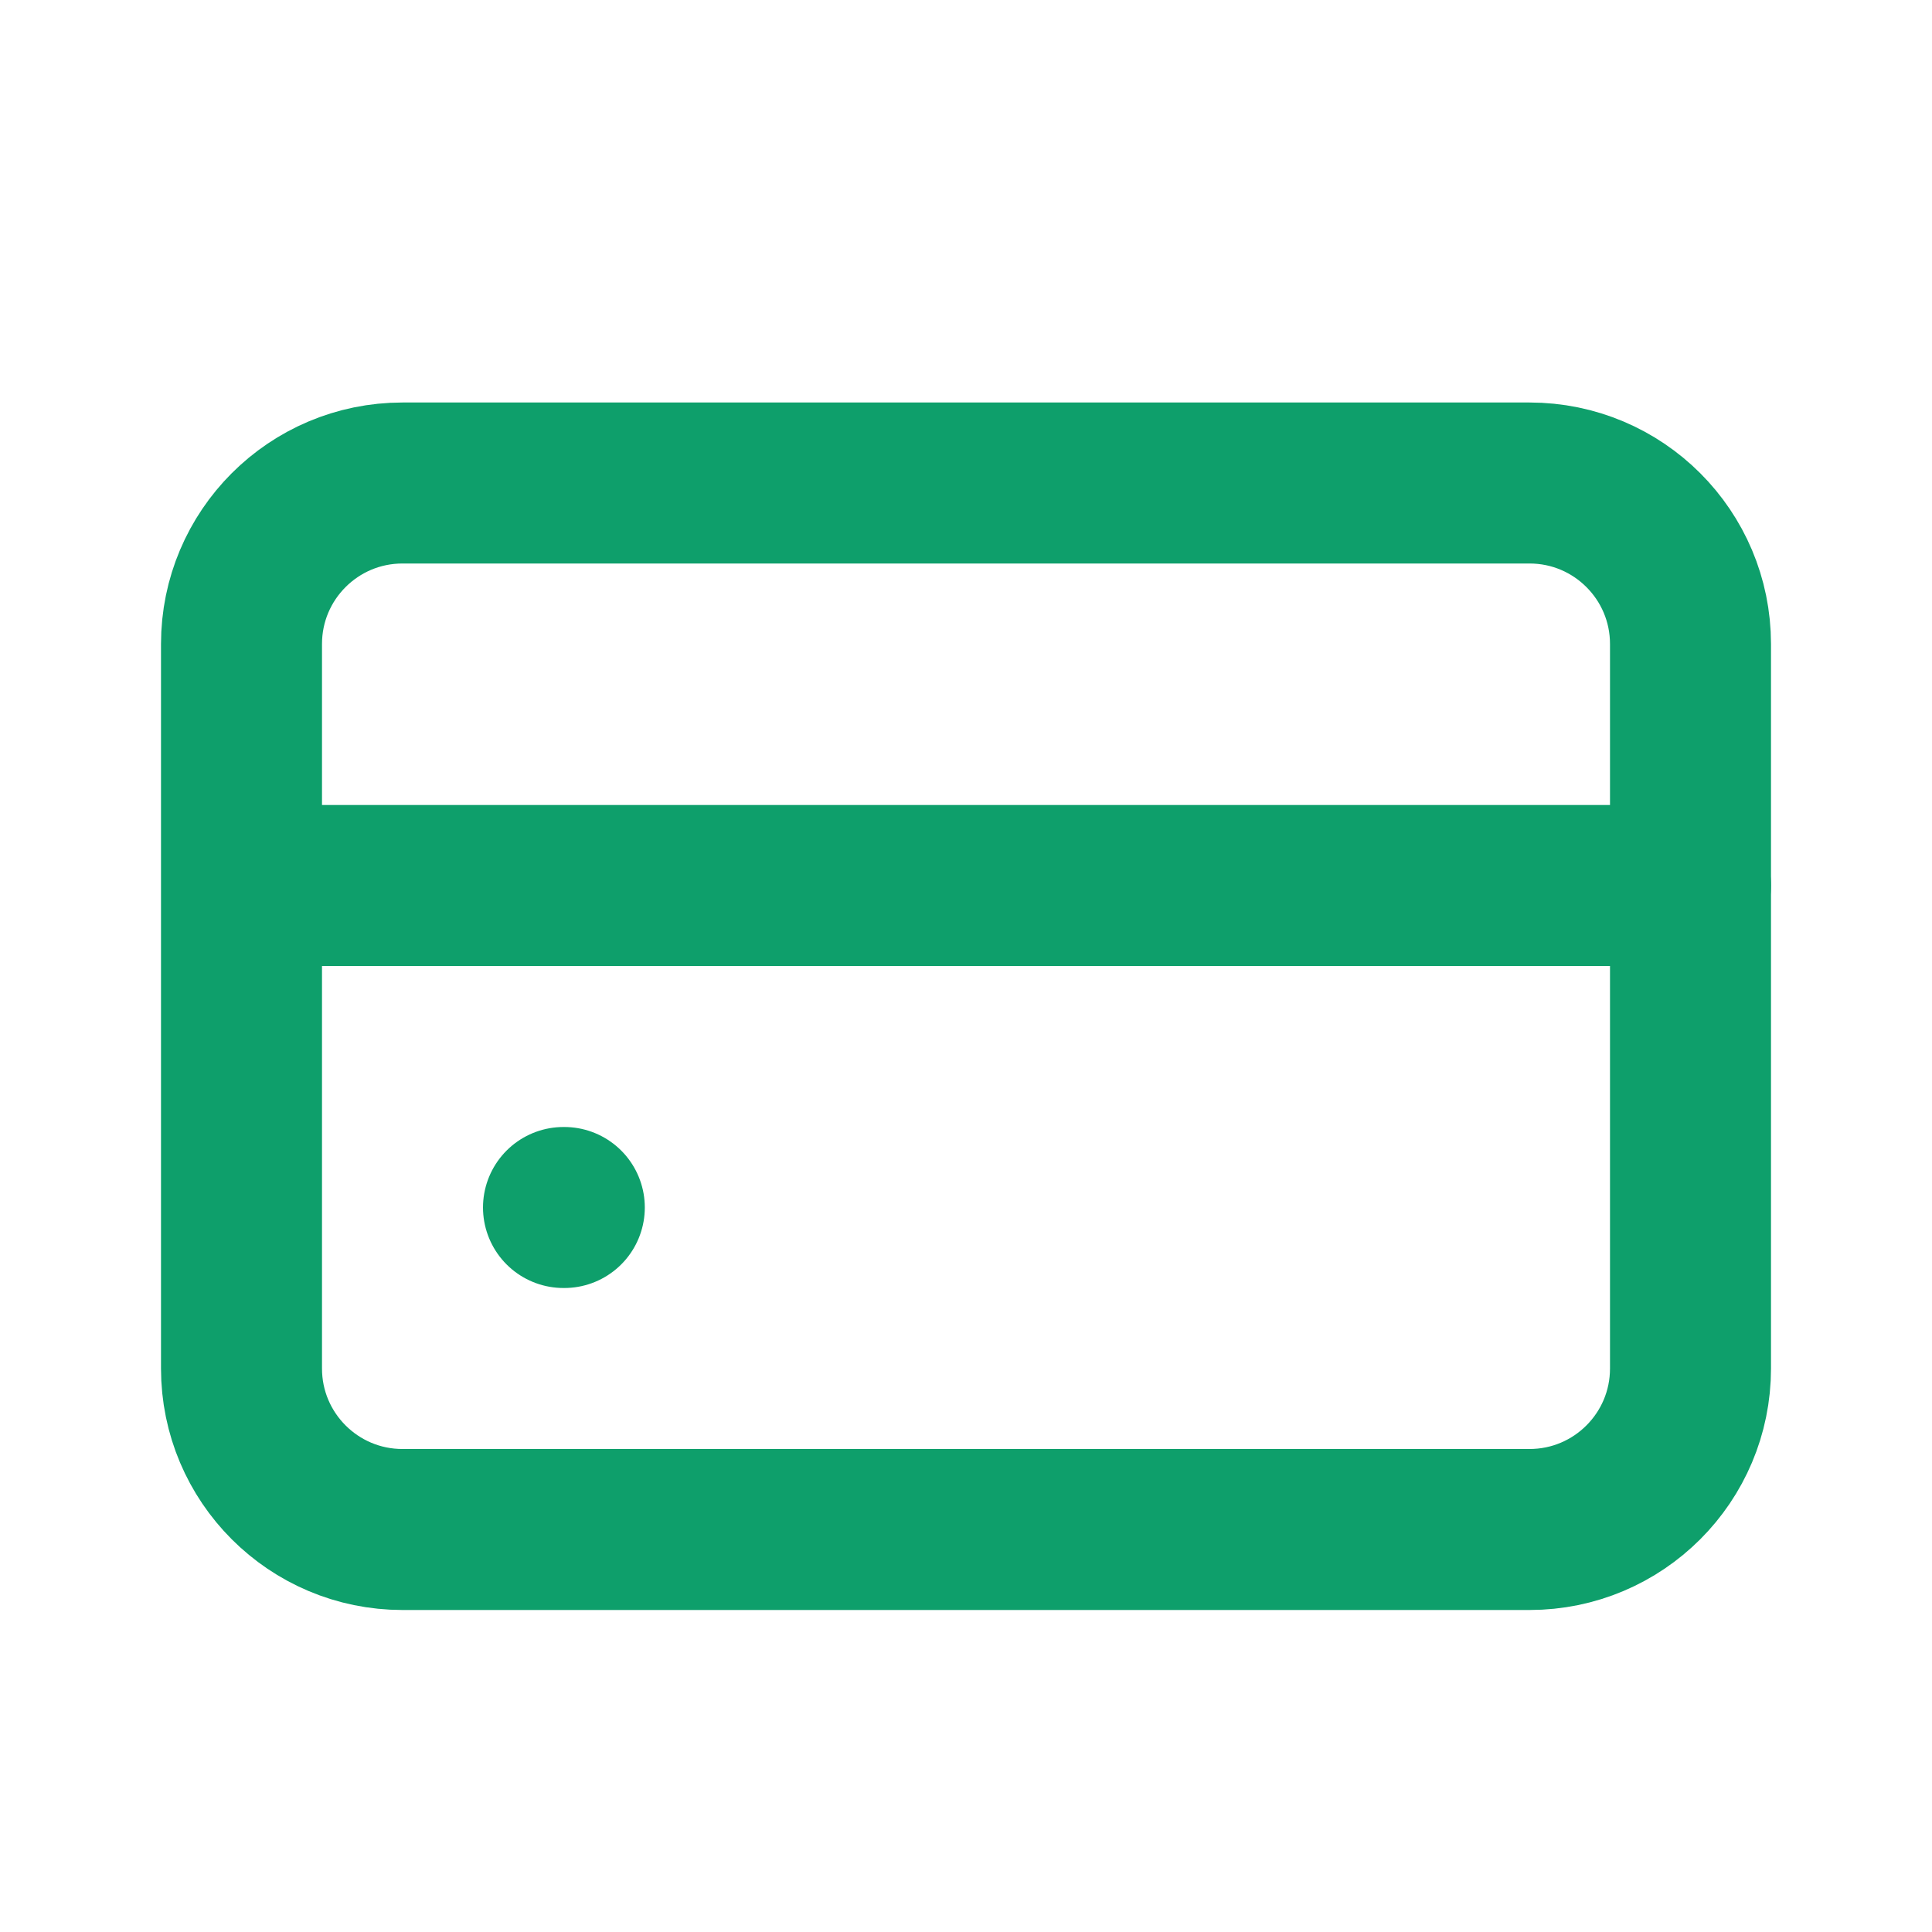
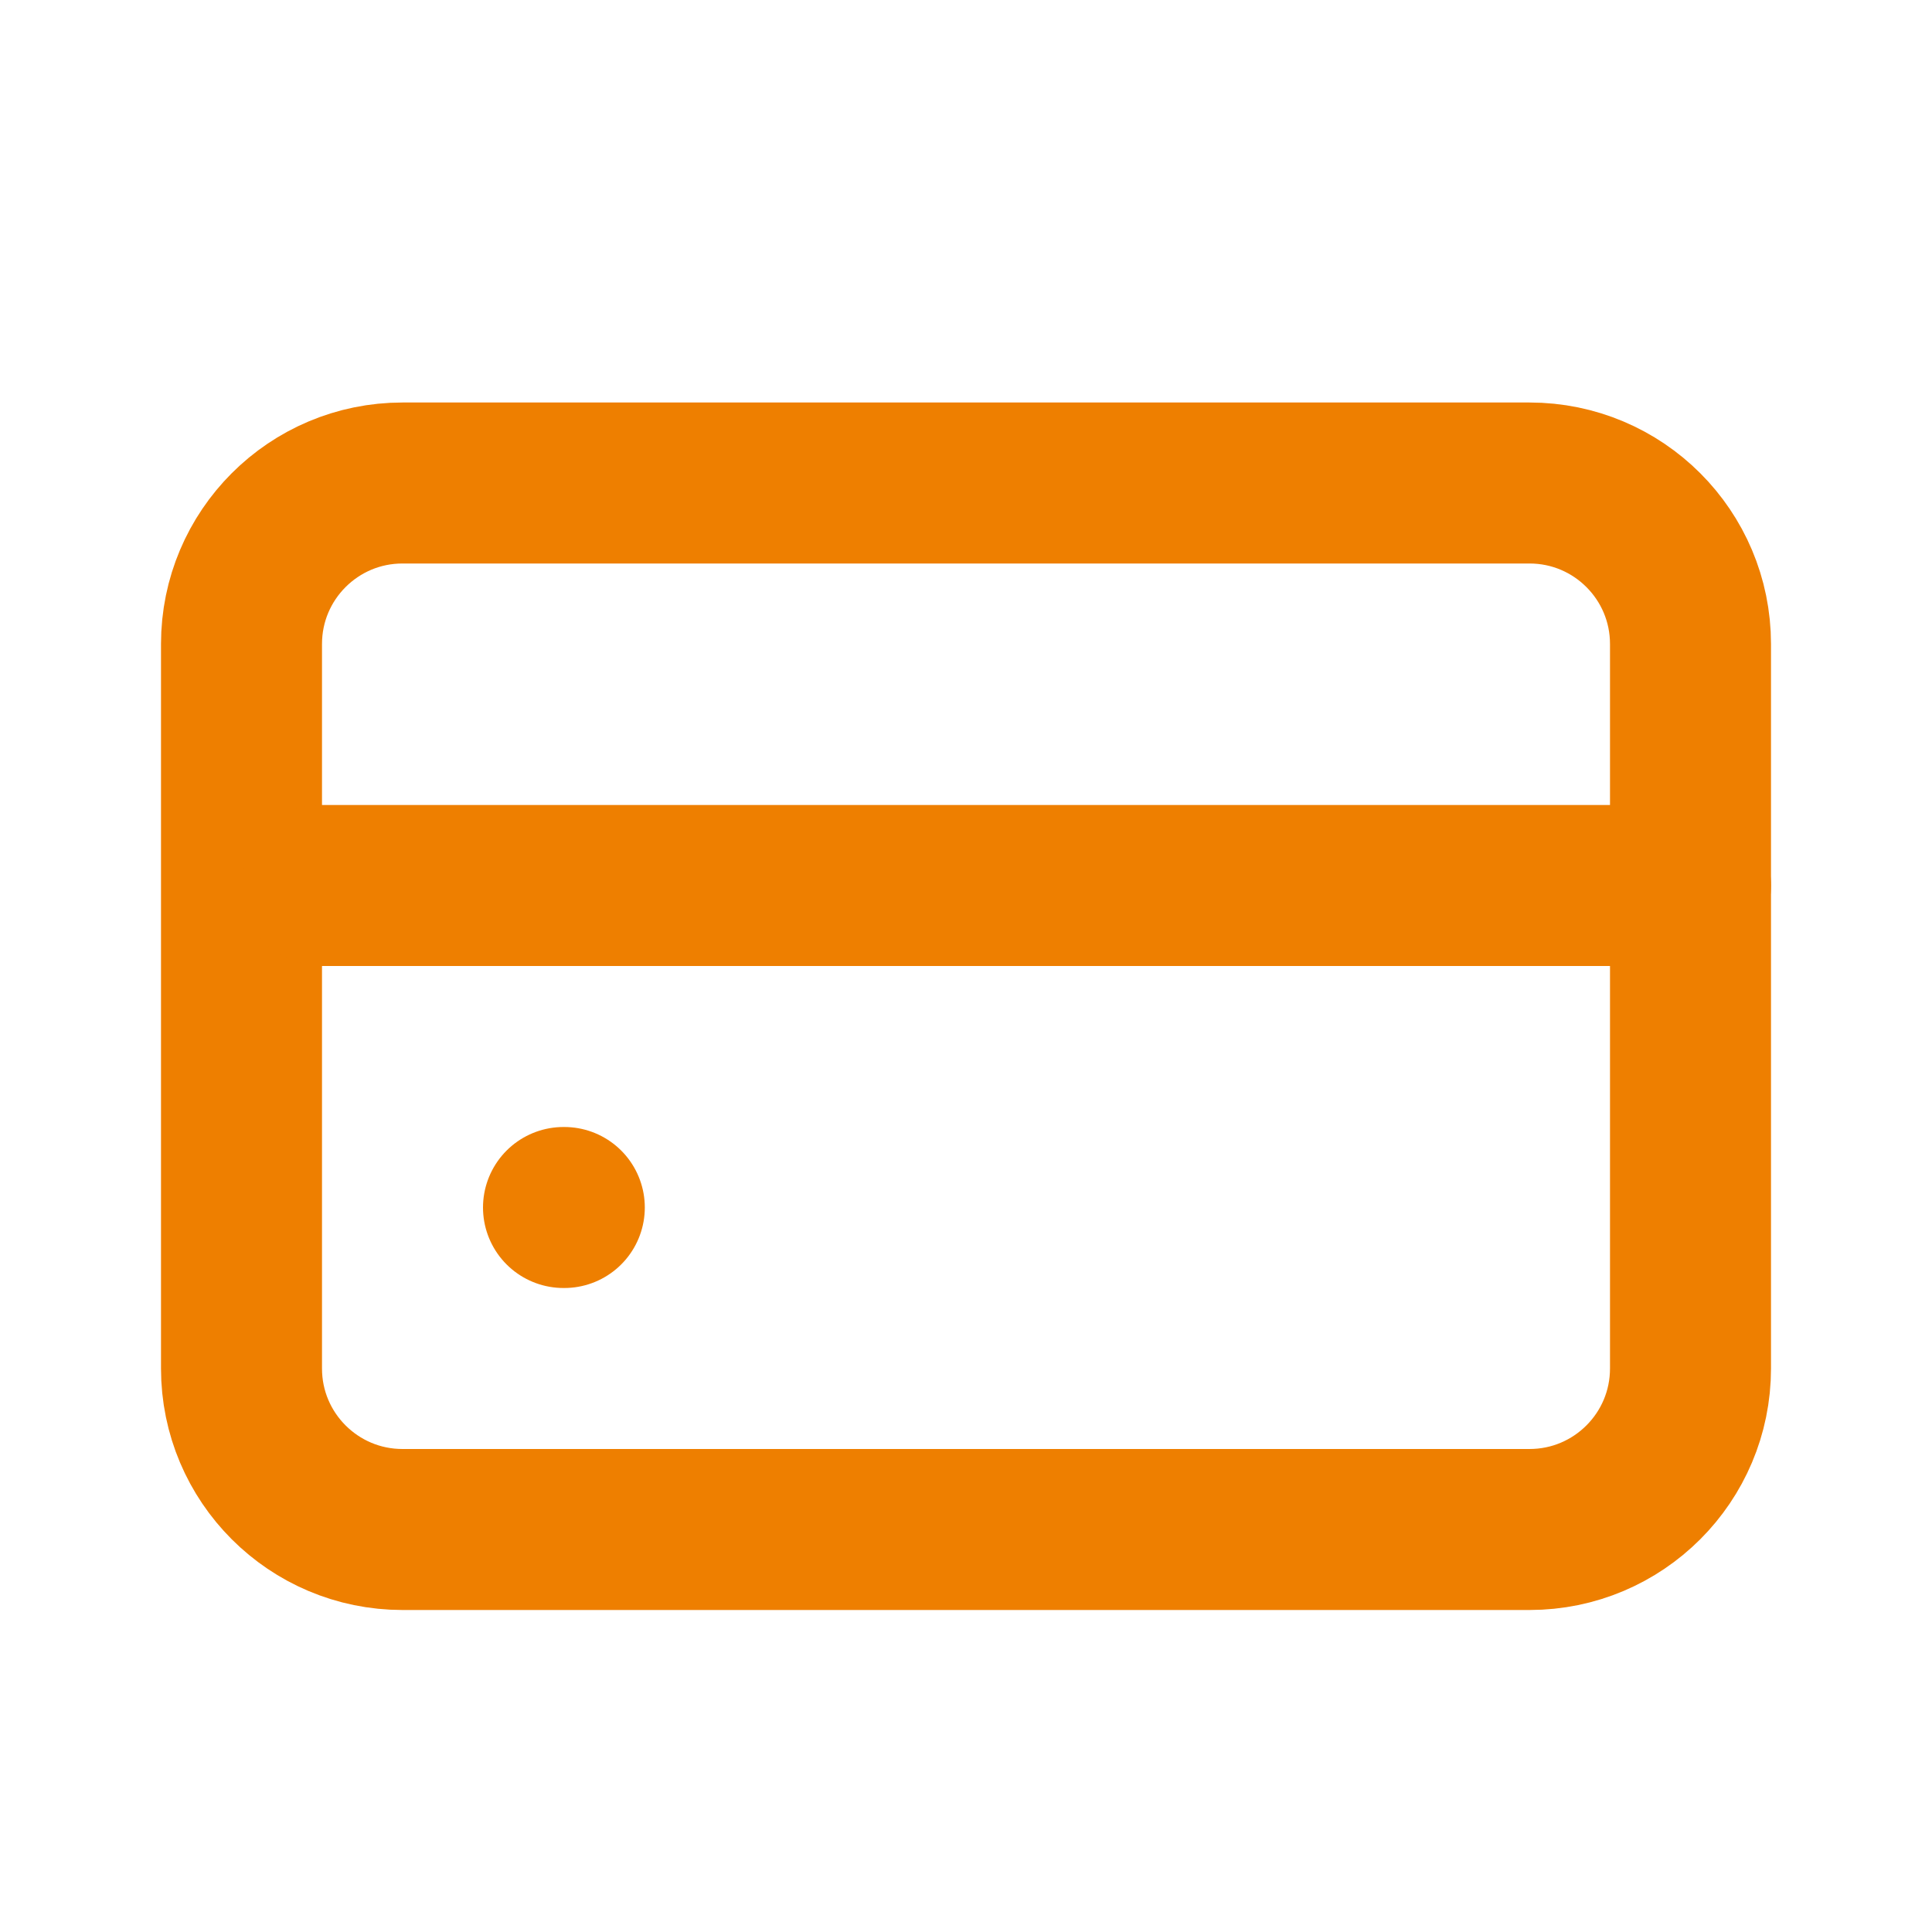
<svg xmlns="http://www.w3.org/2000/svg" width="24" height="24" viewBox="0 0 24 24" fill="none">
-   <rect x="3" y="6" width="18" height="13" rx="2" stroke="#0E9F6B" stroke-width="2" />
-   <path d="M7 15H7.01" stroke="#0E9F6B" stroke-width="2" stroke-linecap="round" />
-   <path d="M4 11H21" stroke="#0E9F6B" stroke-width="2" stroke-linecap="round" />
+   <rect x="3" y="6" width="18" height="13" rx="2" stroke="#EE7F00" stroke-width="2" />
+   <path d="M7 15H7.01" stroke="#EE7F00" stroke-width="2" stroke-linecap="round" />
+   <path d="M4 11H21" stroke="#EE7F00" stroke-width="2" stroke-linecap="round" />
</svg>
